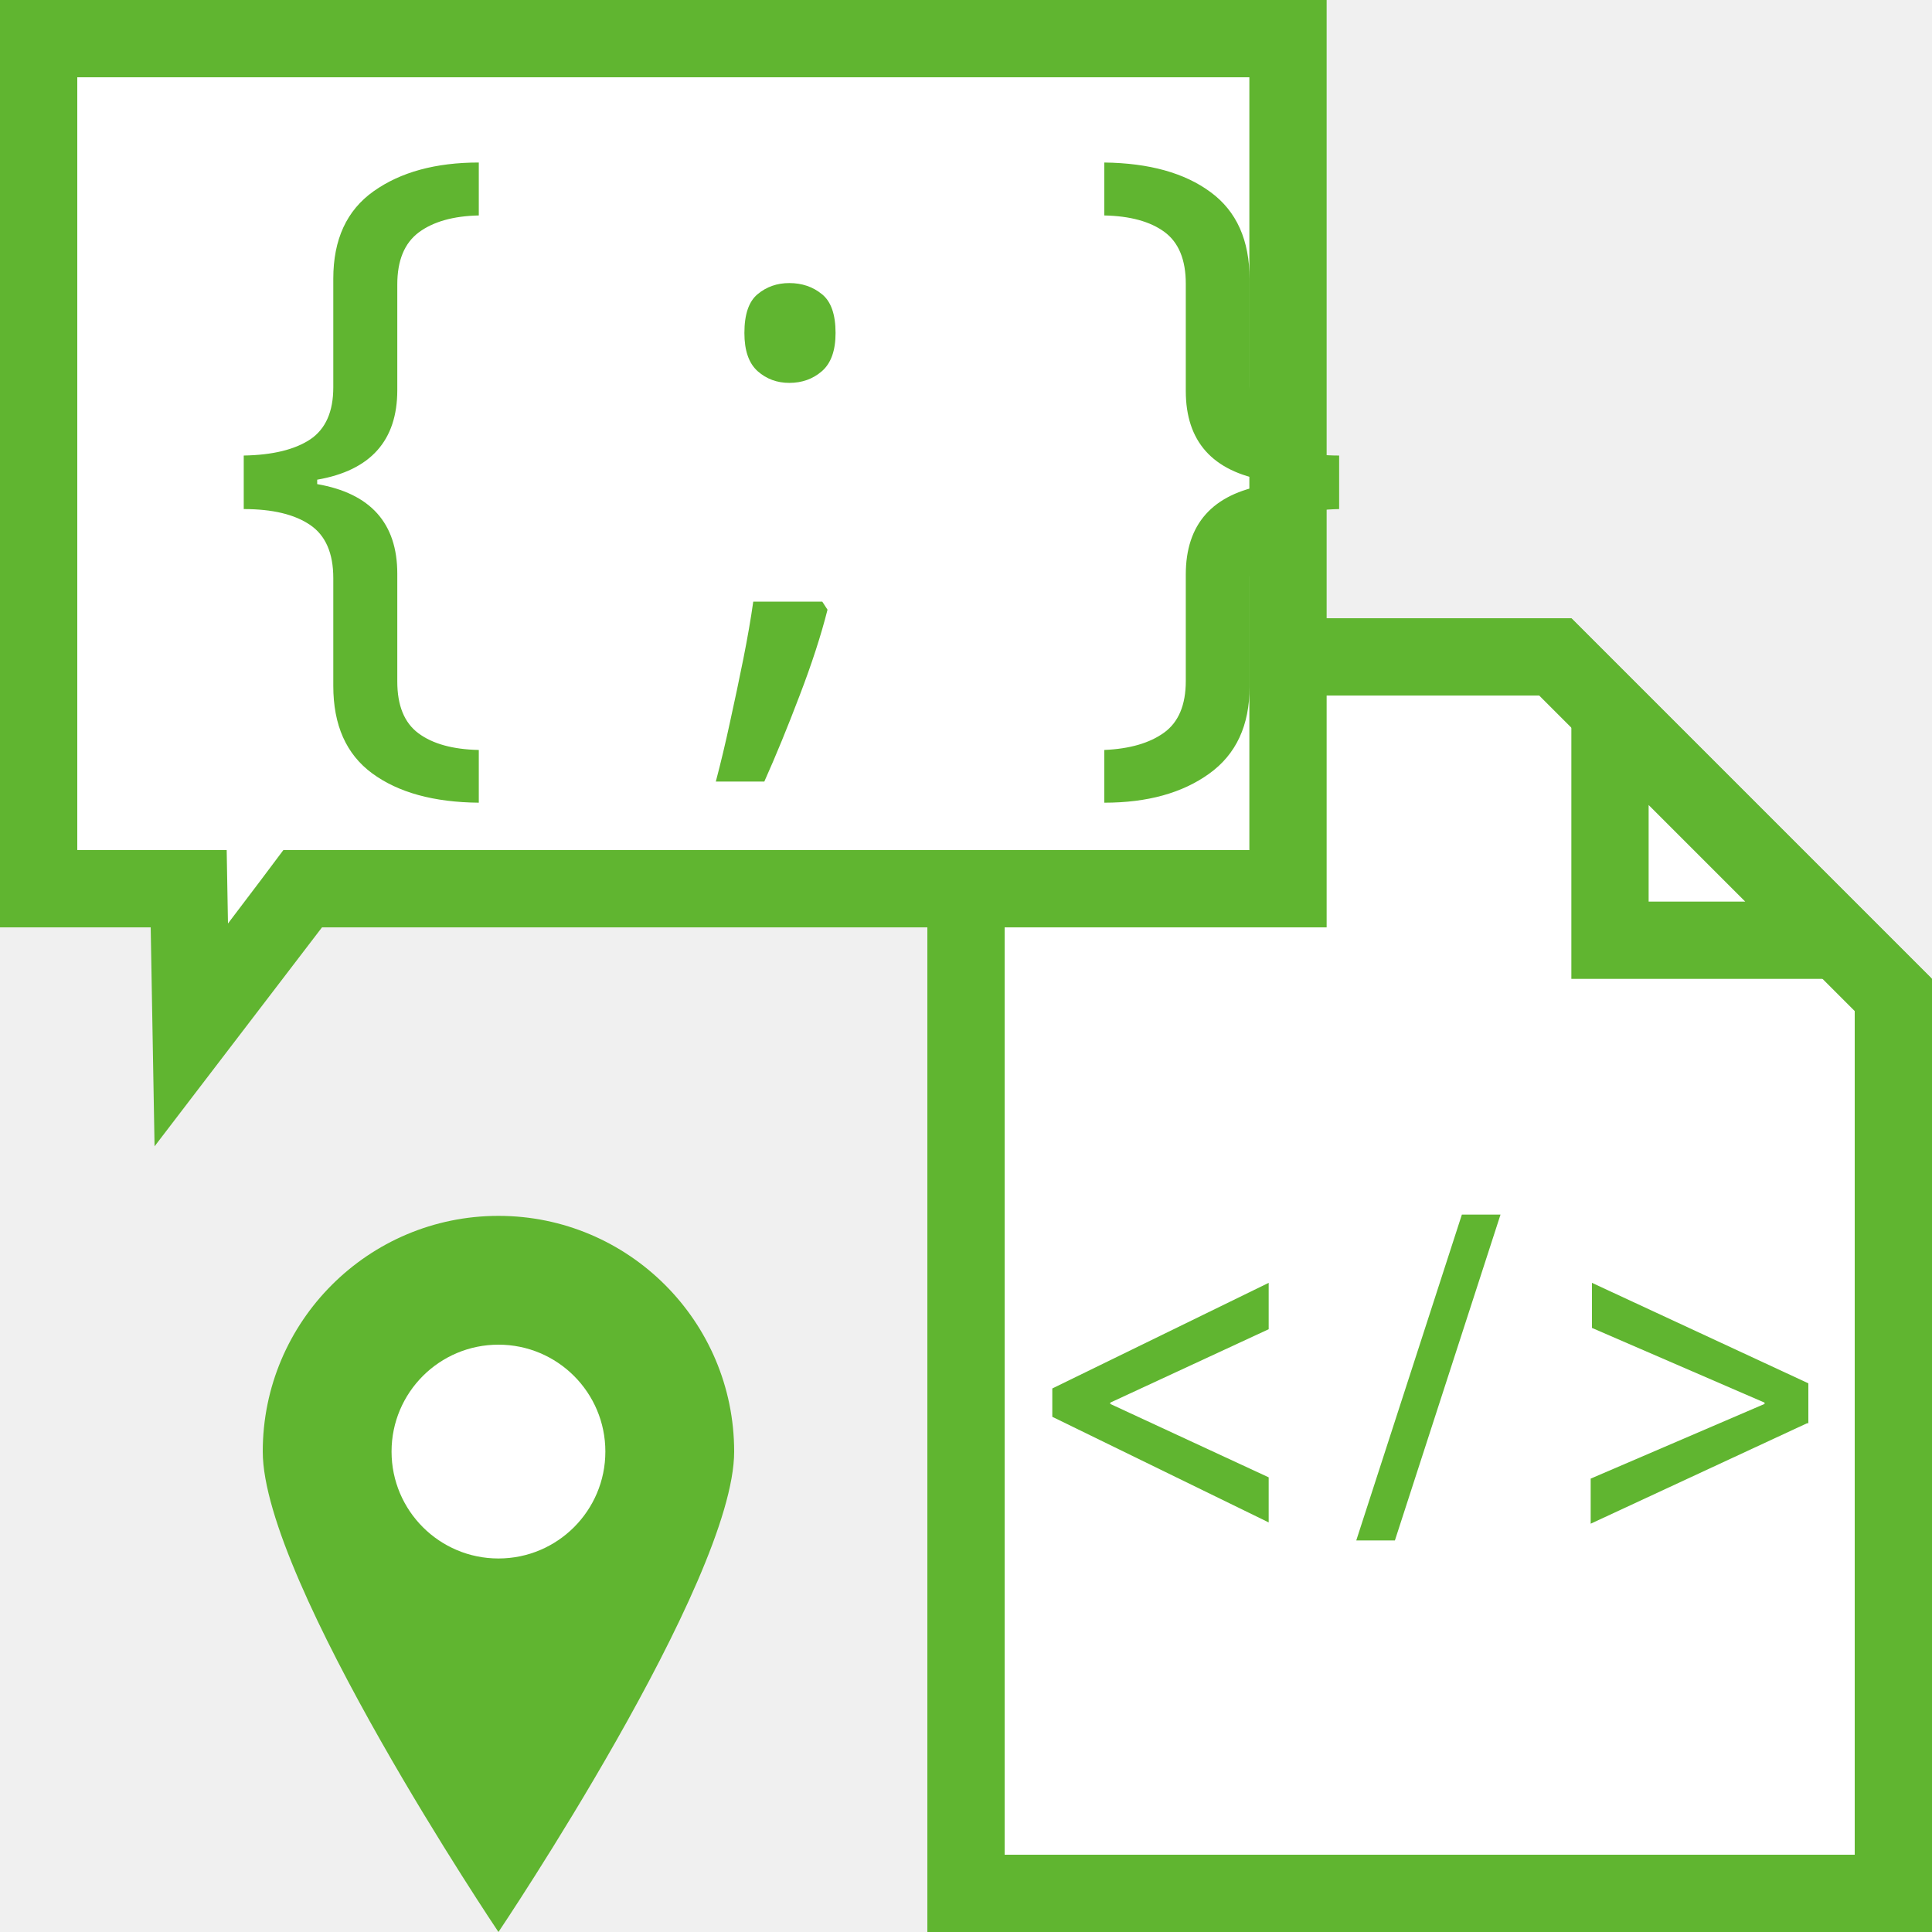
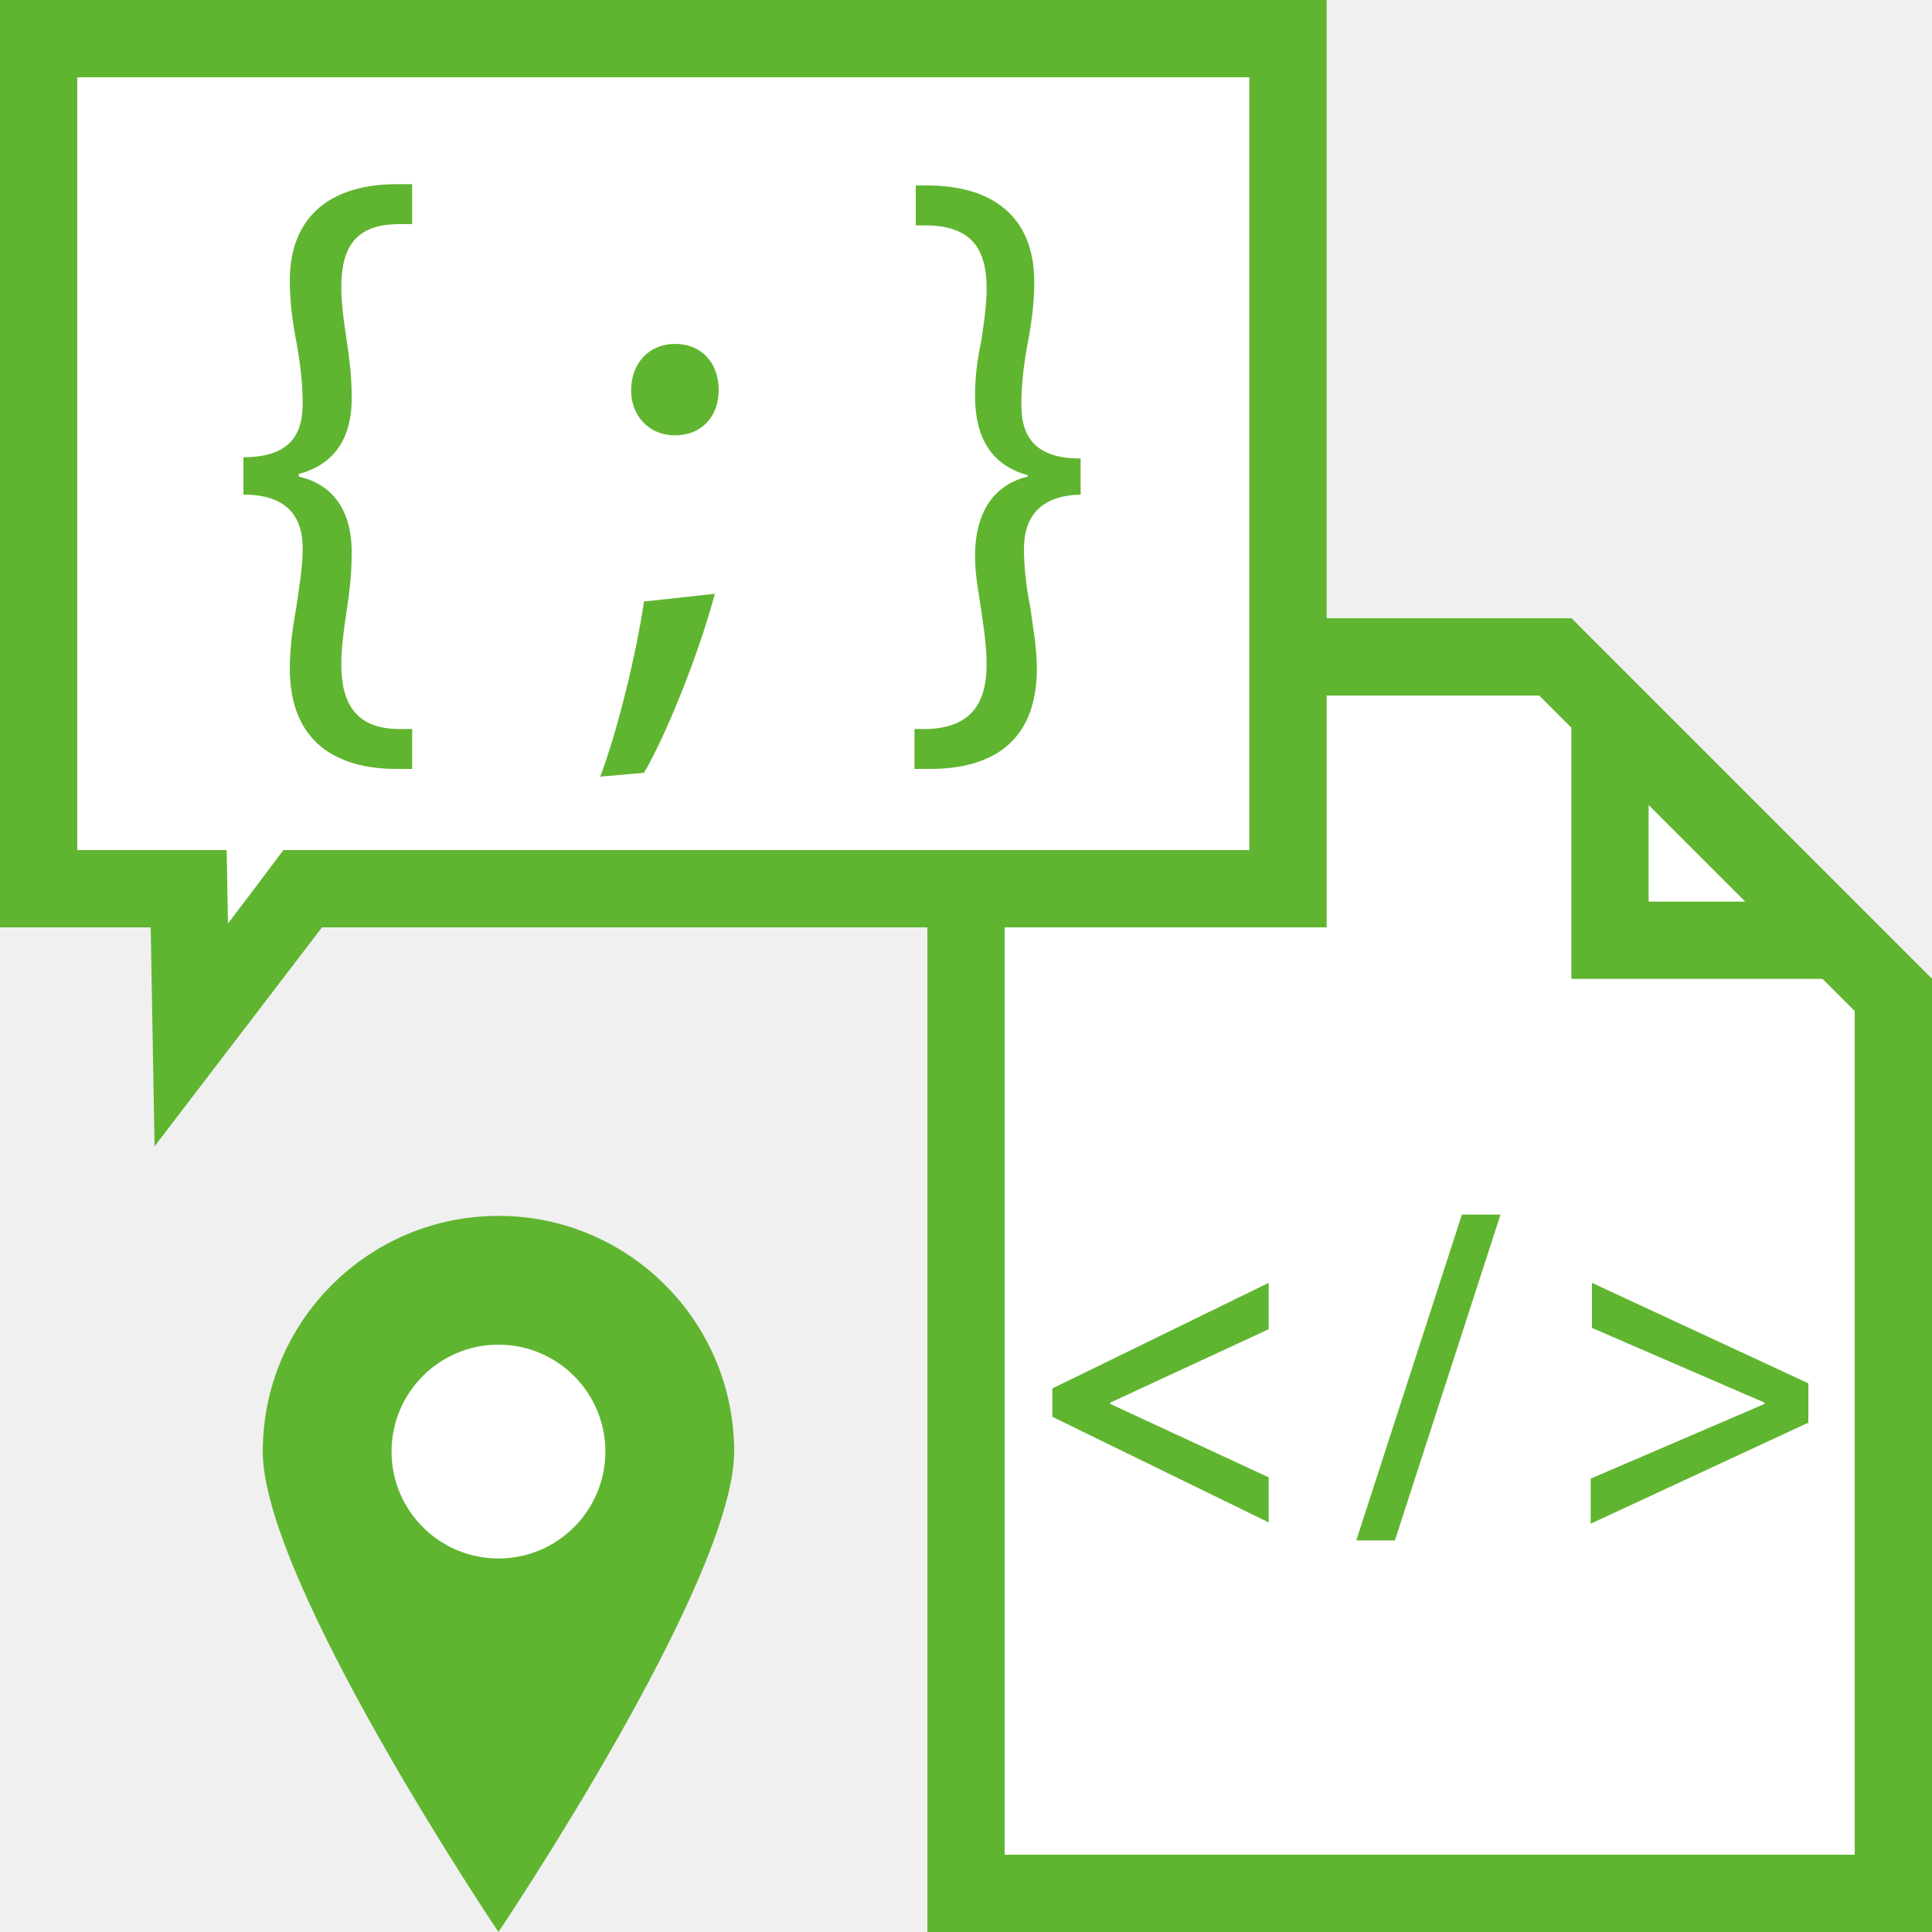
<svg xmlns="http://www.w3.org/2000/svg" version="1.1" id="Layer_1" x="0px" y="0px" viewBox="0 0 150 150" style="enable-background:new 0 0 150 150;" xml:space="preserve">
  <style type="text/css">
	.st0{fill:#FC4F08;}
	.st1{fill:none;stroke:#FC4F08;stroke-width:6;stroke-miterlimit:10;}
	.st2{fill-rule:evenodd;clip-rule:evenodd;fill:#FC4F08;}
	.st3{fill-rule:evenodd;clip-rule:evenodd;fill:#FDC9B6;}
	.st4{fill:#FDC9B6;stroke:#FC4F08;stroke-width:3.5;stroke-linecap:round;stroke-linejoin:round;stroke-miterlimit:10;}
	.st5{fill:#FFFFFF;}
	.st6{fill:#60B530;}
	.st7{fill:none;stroke:#60B530;stroke-width:5.112;stroke-miterlimit:10;}
- 	.st8{fill:none;}
- 	.st9{font-family:'MyriadPro-Regular';}
- 	.st10{font-size:57px;}
- 	.st11{fill:#FFFFFF;stroke:#60B530;stroke-width:6.057;stroke-miterlimit:10;}
+ 	.st8{fill:#FFFFFF;stroke:#60B530;stroke-width:6.057;stroke-miterlimit:10;}
+ 	.st9{fill:none;stroke:#FC4F08;stroke-width:6;stroke-linecap:round;stroke-linejoin:round;stroke-miterlimit:10;}
</style>
  <g>
+     <polygon class="st5" points="75,147 75,51 120.8,51 147,77.2 147,147  " />
+     <path class="st6" d="M119.5,54L144,78.5V144H78V54H119.5 M122,48H72v102h78V76L122,48L122,48z" />
+   </g>
+   <g>
+     <polygon class="st5" points="14.6,69 3,69 3,3 100,3 100,69 23.5,69 14.8,80.3  " />
    <g>
-       <polygon class="st5" points="75,147 75,51 120.8,51 147,77.2 147,147   " />
-       <path class="st6" d="M119.5,54L144,78.5V144H78V54H119.5 M122,48H72v102h78V76L122,48L122,48z" />
-     </g>
-     <g>
-       <polygon class="st5" points="14.6,69 3,69 3,3 100,3 100,69 23.5,69 14.8,80.3   " />
-       <g>
-         <path class="st6" d="M97,6v60H25h-3l-1.8,2.4l-2.5,3.3L17.6,66h-5.9H6V6H97 M103,0H0v72h11.7L12,89l13-17h78V0L103,0z" />
-       </g>
-     </g>
-     <g>
-       <path class="st6" d="M81.7,107.8l16.8-8.2v3.6l-12.3,5.7v0.1l12.3,5.7v3.5L81.7,110V107.8z" />
-       <path class="st6" d="M105.3,119.6l8.2-25.3h3l-8.2,25.3H105.3z" />
-       <path class="st6" d="M140.3,110.5l-16.8,7.8v-3.5L137,109v-0.1l-13.4-5.8v-3.5l16.8,7.8V110.5z" />
-     </g>
-     <g>
-       <polygon class="st5" points="125,73 125,55.2 142.8,73   " />
-       <path class="st6" d="M128,62.5l7.5,7.5H128V62.5 M122,48v28h28L122,48L122,48z" />
-     </g>
-     <g>
-       <path class="st6" d="M57,112.7c0,10.1-18.3,37.3-18.3,37.3s-18.3-27.2-18.3-37.3s8.2-18.3,18.3-18.3S57,102.6,57,112.7z" />
-       <circle class="st5" cx="38.7" cy="112.7" r="8.3" />
+       <path class="st6" d="M97,6v60H25h-3l-1.8,2.4l-2.5,3.3L17.6,66h-5.9H6V6H97 M103,0H0v72h11.7L12,89l13-17h78V0L103,0z" />
    </g>
  </g>
-   <rect x="9.3" y="12.9" class="st8" width="84.4" height="45.2" />
-   <text transform="matrix(1 0 0 1 17.3299 53.321)" class="st6 st9 st10">{ ; }</text>
+   <g>
+     <path class="st6" d="M81.7,107.8l16.8-8.2v3.6l-12.3,5.7v0.1l12.3,5.7v3.5L81.7,110V107.8z" />
+     <path class="st6" d="M105.3,119.6l8.2-25.3h3l-8.2,25.3H105.3z" />
+     <path class="st6" d="M140.3,110.5l-16.8,7.8v-3.5L137,109v-0.1l-13.4-5.8v-3.5l16.8,7.8V110.5z" />
+   </g>
+   <g>
+     <polygon class="st5" points="125,73 125,55.2 142.8,73  " />
+     <path class="st6" d="M128,62.5l7.5,7.5H128V62.5 M122,48v28h28L122,48L122,48z" />
+   </g>
+   <g>
+     <path class="st6" d="M57,112.7c0,10.1-18.3,37.3-18.3,37.3s-18.3-27.2-18.3-37.3s8.2-18.3,18.3-18.3S57,102.6,57,112.7z" />
+     <circle class="st5" cx="38.7" cy="112.7" r="8.3" />
+   </g>
+   <g>
+     <path class="st6" d="M18.9,35.5c4,0,4.6-2.2,4.6-4.2c0-1.6-0.2-3.2-0.5-4.8s-0.5-3.1-0.5-4.7c0-5.2,3.4-7.5,8.3-7.5h1.2v3.1h-1   c-3.4,0-4.5,1.8-4.5,4.9c0,1.3,0.2,2.7,0.4,4c0.2,1.4,0.4,2.8,0.4,4.3c0.1,3.6-1.5,5.5-4.1,6.2V37c2.6,0.6,4.2,2.6,4.1,6.2   c0,1.5-0.2,3-0.4,4.3c-0.2,1.4-0.4,2.7-0.4,4.1c0,3.2,1.3,5,4.5,5h1v3.1h-1.2c-4.7,0-8.3-2.1-8.3-7.8c0-1.5,0.2-3.1,0.5-4.7   c0.2-1.5,0.5-3.1,0.5-4.6c0-1.8-0.6-4.2-4.6-4.2V35.5z" />
+     <path class="st6" d="M46.6,60.3c1.3-3.4,2.8-9.5,3.4-13.6l5.5-0.6C54.2,51,51.6,57.3,50,60L46.6,60.3z M49,30.3   c0-2.1,1.4-3.6,3.4-3.6c2.1,0,3.4,1.5,3.4,3.6c0,2-1.3,3.5-3.4,3.5C50.4,33.8,49,32.3,49,30.3z" />
+     <path class="st6" d="M84.1,38.4c-4,0-4.6,2.5-4.6,4.2c0,1.5,0.2,3.1,0.5,4.6c0.2,1.5,0.5,3.1,0.5,4.7c0,5.8-3.6,7.8-8.3,7.8h-1.2   v-3.1h1c3.2-0.1,4.6-1.8,4.6-5c0-1.4-0.2-2.7-0.4-4.1c-0.2-1.4-0.5-2.8-0.5-4.3c0-3.6,1.6-5.6,4.1-6.2v-0.1   c-2.5-0.7-4.1-2.5-4.1-6.2c0-1.5,0.2-2.9,0.5-4.3c0.2-1.4,0.4-2.7,0.4-4c0-3.1-1.2-4.8-4.5-4.9h-1v-3.1H72c4.8,0,8.3,2.2,8.3,7.5   c0,1.6-0.2,3.1-0.5,4.7s-0.5,3.2-0.5,4.8c0,2,0.6,4.2,4.6,4.2V38.4z" />
+   </g>
</svg>
